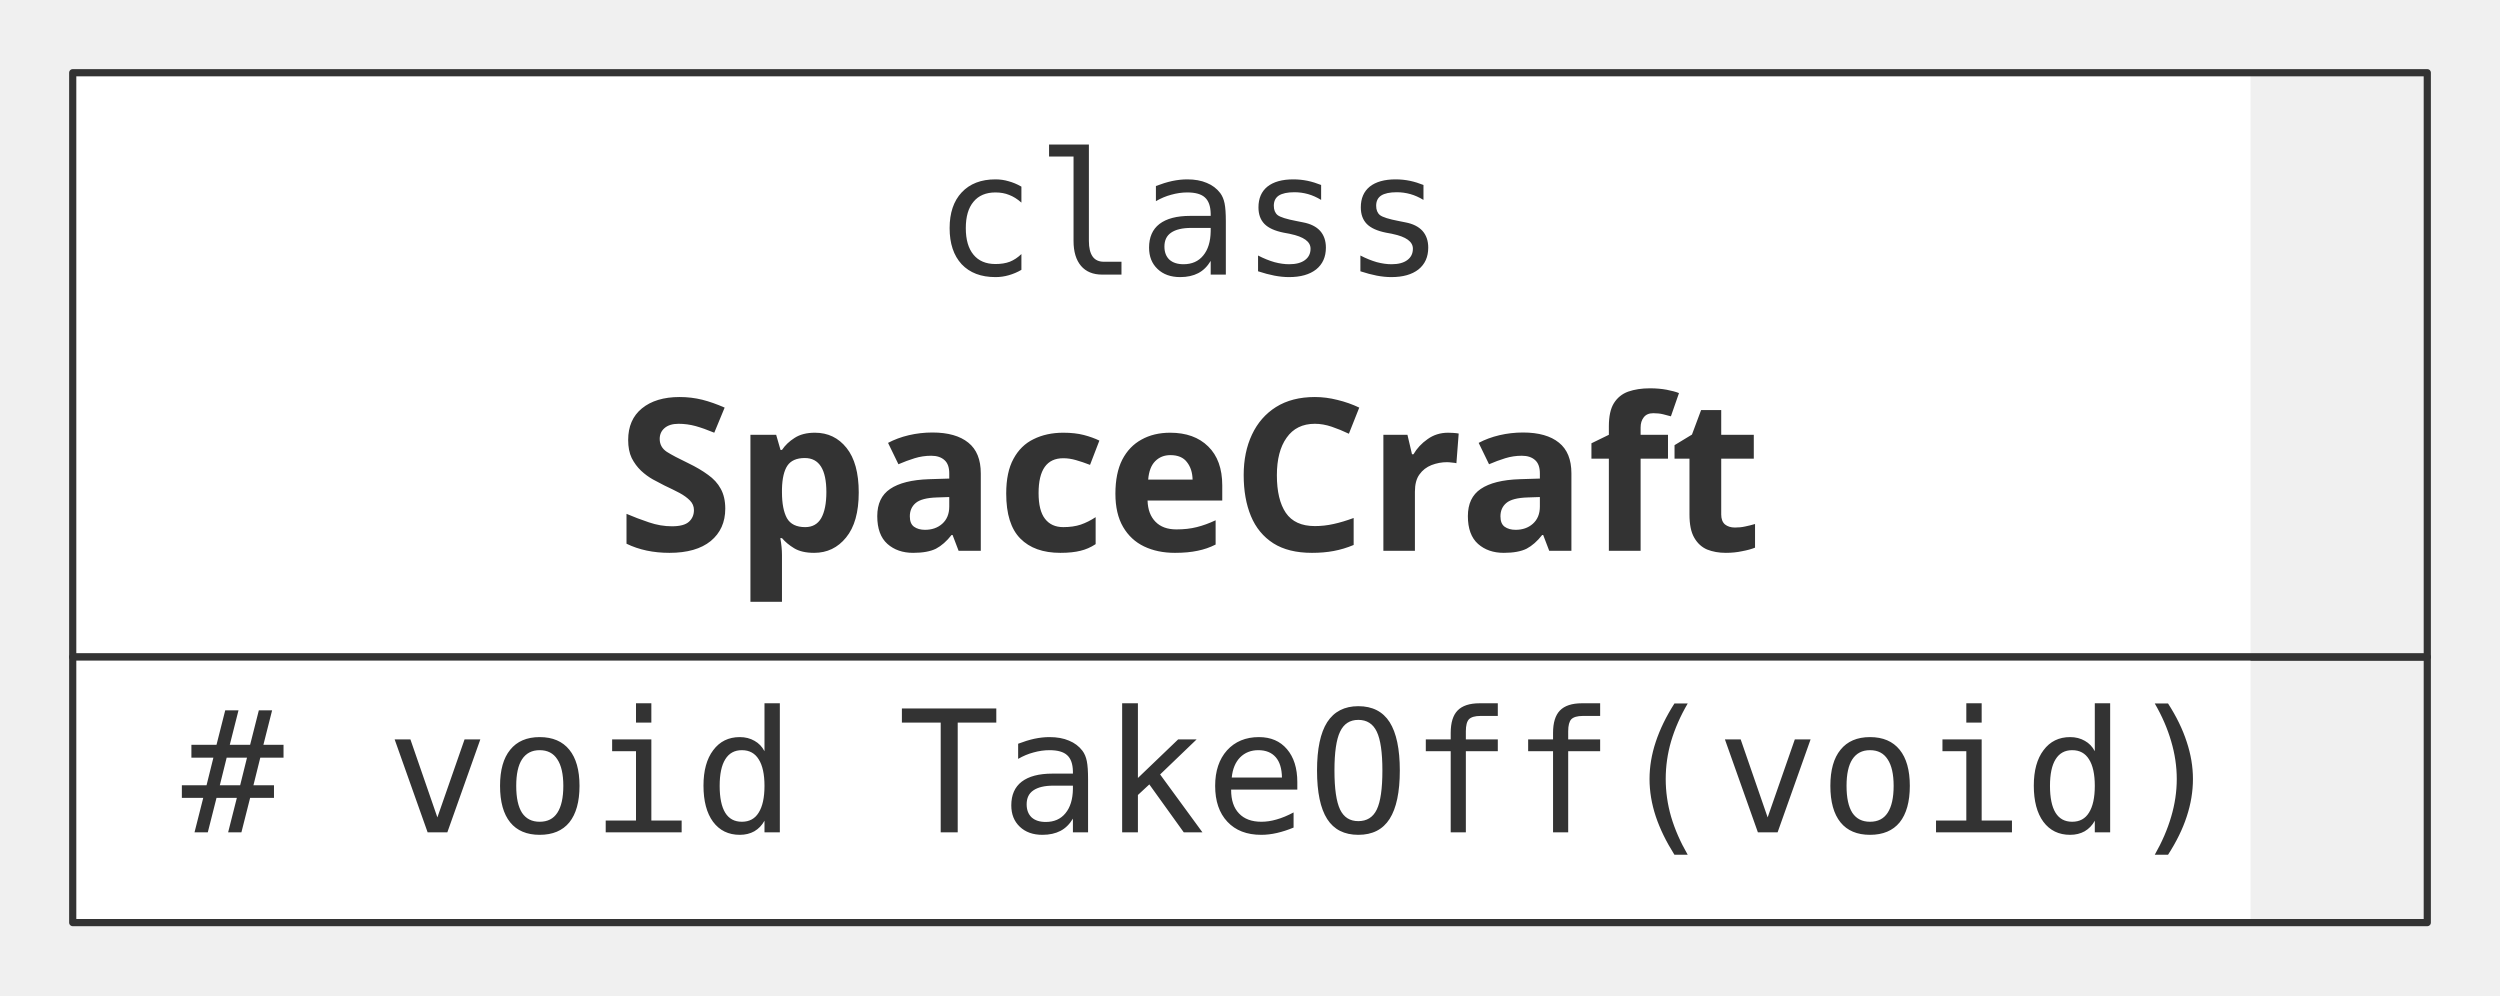
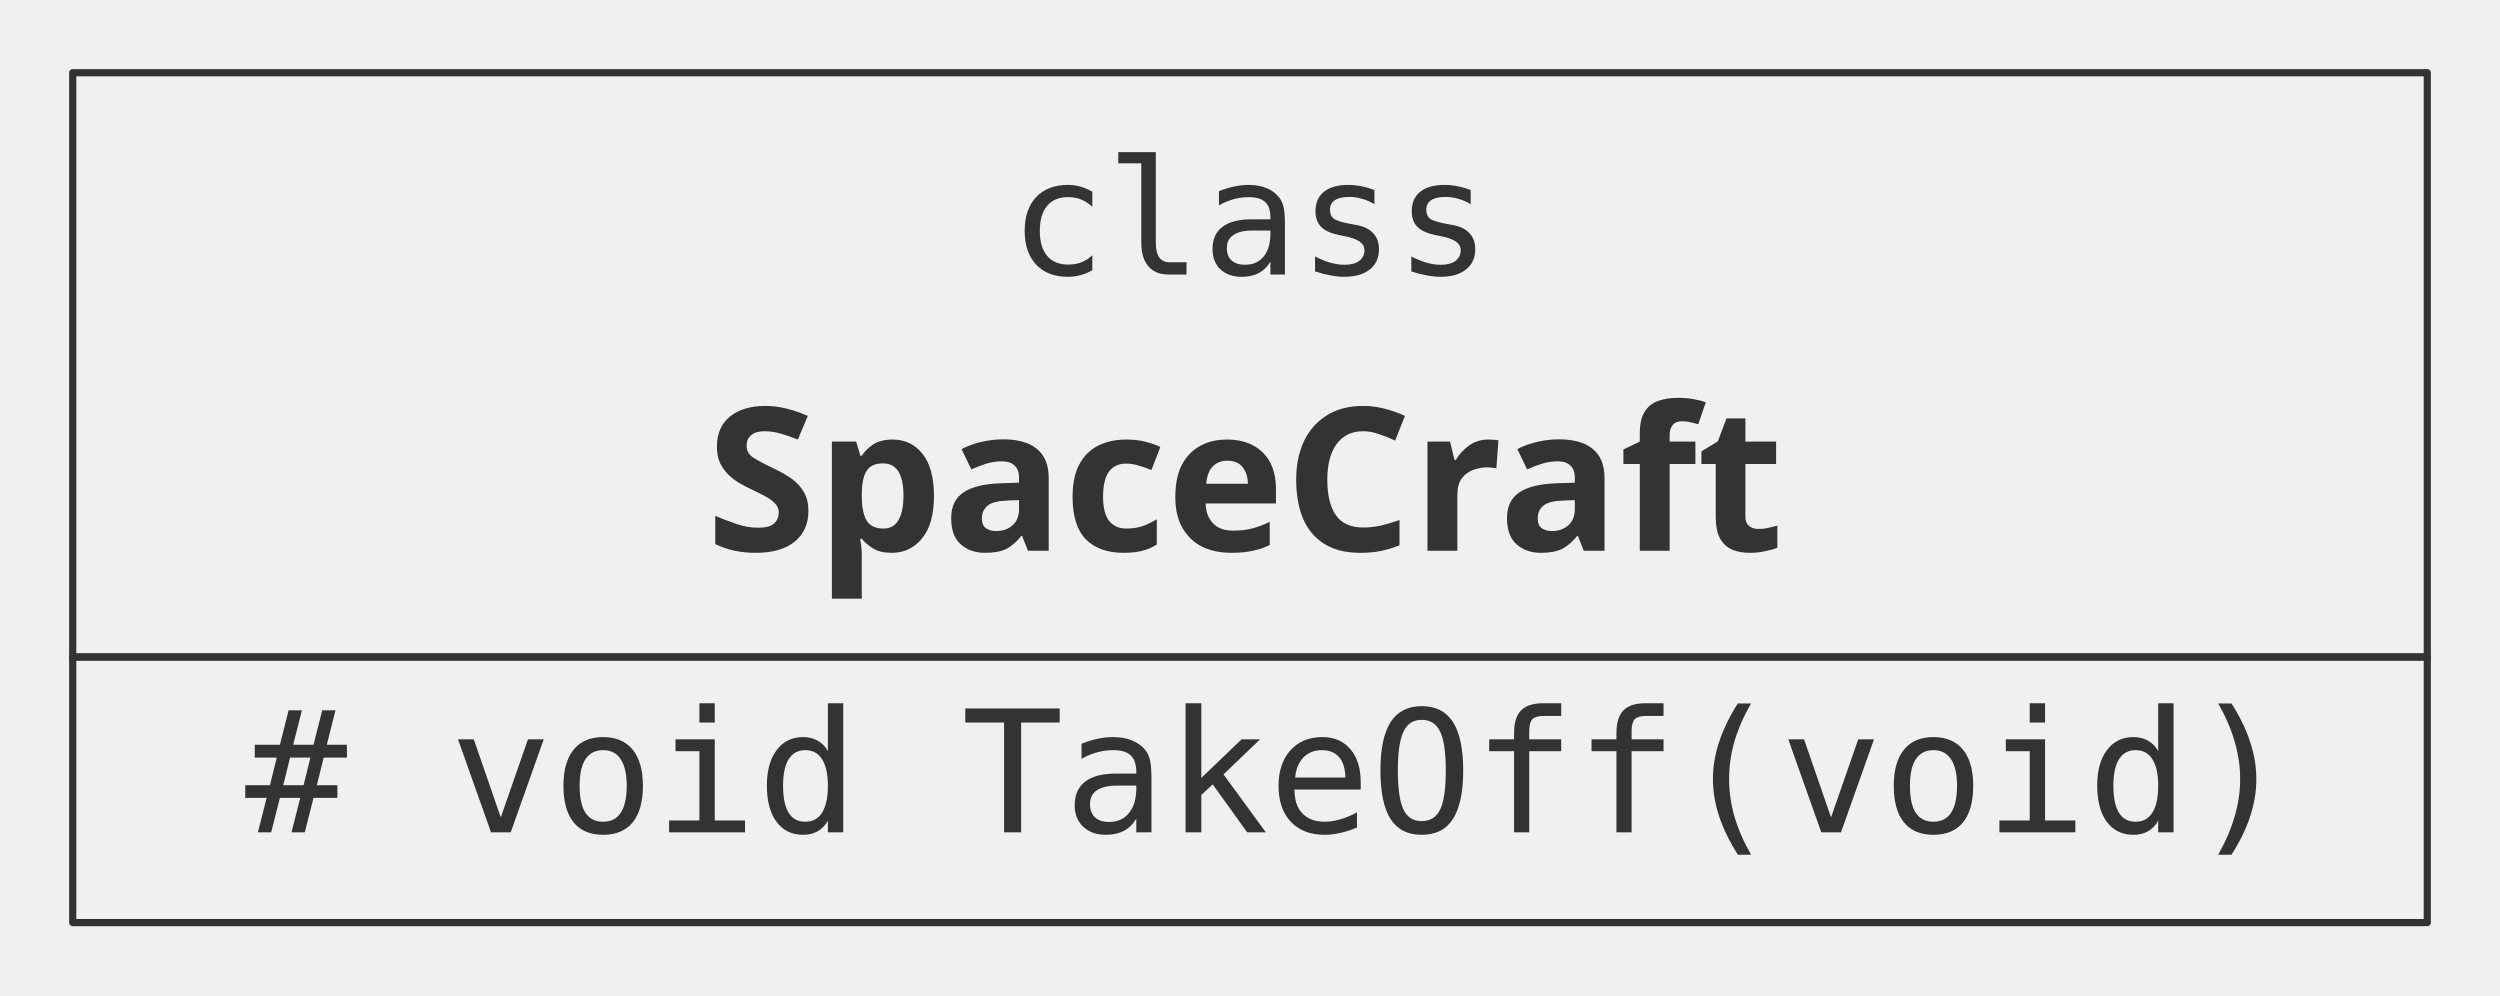
<svg xmlns="http://www.w3.org/2000/svg" width="361.667" height="143.988" viewBox="309 259 188.263 68.066" id="svg3902" version="1.1">
  <defs id="defs3922" />
-   <g id="g3904" transform="translate(4.47606,1.03323)">
-     <rect style="fill:#ffffff" x="310" y="260" width="164" height="44" id="rect3906" />
-     <rect style="fill:none;stroke:#333333;stroke-width:0.541;stroke-linejoin:round;stroke-miterlimit:4;stroke-opacity:1;stroke-dasharray:none" x="310" y="260" width="177.311" height="44" id="rect3908" />
-     <text style="font-size:12.8px;font-style:normal;font-weight:normal;text-anchor:middle;fill:#333333;fill-opacity:1;font-family:monospace" x="394.082" y="275.2" id="text3910">class</text>
-     <text style="font-size:16px;font-style:normal;font-weight:700;text-anchor:middle;fill:#333333;fill-opacity:1;font-family:sanserif" x="394.082" y="296" id="text3912">SpaceCraft</text>
-     <rect style="fill:#ffffff" x="310" y="304" width="164" height="20" id="rect3914" />
-     <rect style="fill:none;stroke:#333333;stroke-width:0.541;stroke-linejoin:round;stroke-miterlimit:4;stroke-opacity:1;stroke-dasharray:none" x="310" y="304" width="177.311" height="20" id="rect3916" />
-     <text style="font-size:12.8px;font-style:normal;font-weight:normal;text-anchor:start;fill:#333333;fill-opacity:1;font-family:monospace" x="318.205" y="317.2" id="text3918"># void TakeOff(void)</text>
-   </g>
+   <rect id="rect3908" height="44" width="177.311" y="261.033" x="314.476" style="fill:none;stroke:#333333;stroke-width:0.541;stroke-linejoin:round;stroke-miterlimit:4;stroke-opacity:1;stroke-dasharray:none" />
+   <text id="text3910" y="276.233" x="403.154" style="font-size:12.045px;font-style:normal;font-weight:normal;text-anchor:middle;fill:#333333;fill-opacity:1;font-family:monospace">class</text>
+   <text id="text3912" y="297.033" x="402.745" style="font-size:15.057px;font-style:normal;font-weight:700;text-anchor:middle;fill:#333333;fill-opacity:1;font-family:sanserif">SpaceCraft</text>
+   <rect id="rect3916" height="20" width="177.311" y="305.033" x="314.476" style="fill:none;stroke:#333333;stroke-width:0.541;stroke-linejoin:round;stroke-miterlimit:4;stroke-opacity:1;stroke-dasharray:none" />
+   <text id="text3918" y="318.233" x="327.454" style="font-size:12.8px;font-style:normal;font-weight:normal;text-anchor:start;fill:#333333;fill-opacity:1;font-family:monospace"># void TakeOff(void)</text>
</svg>
